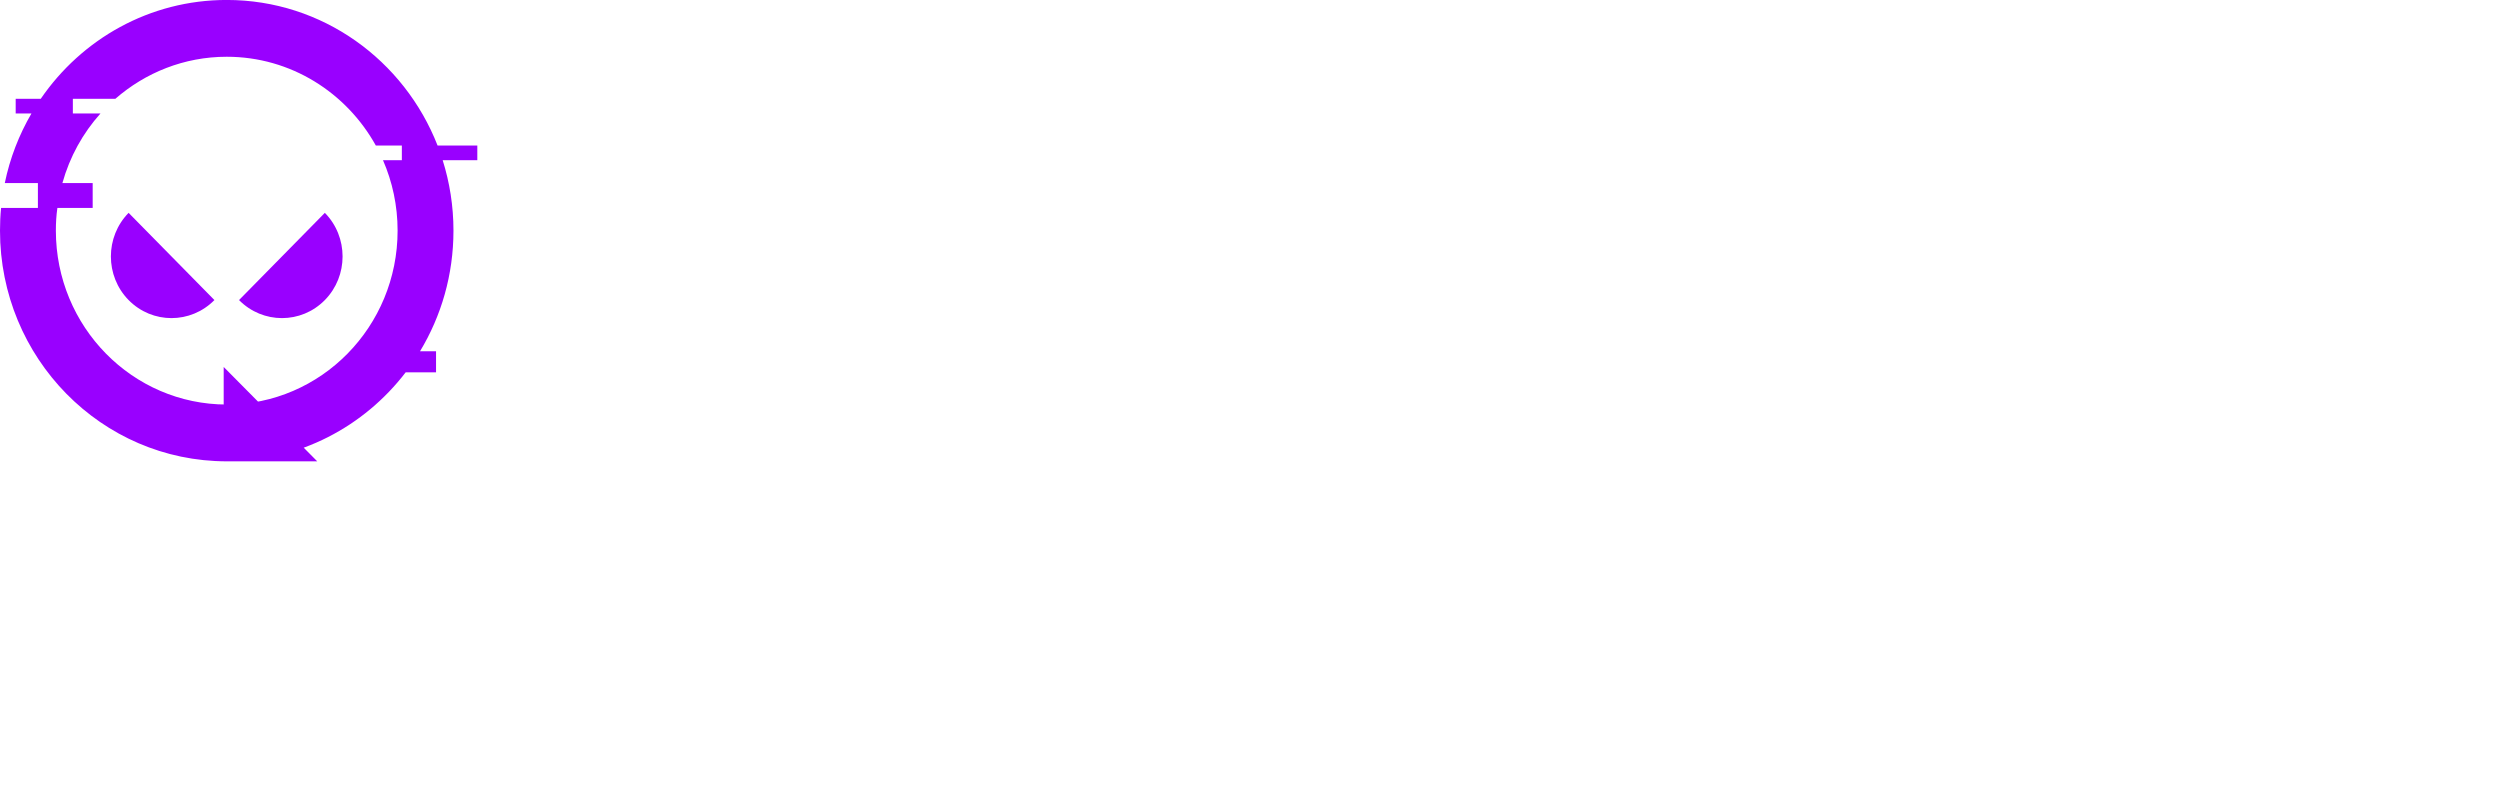
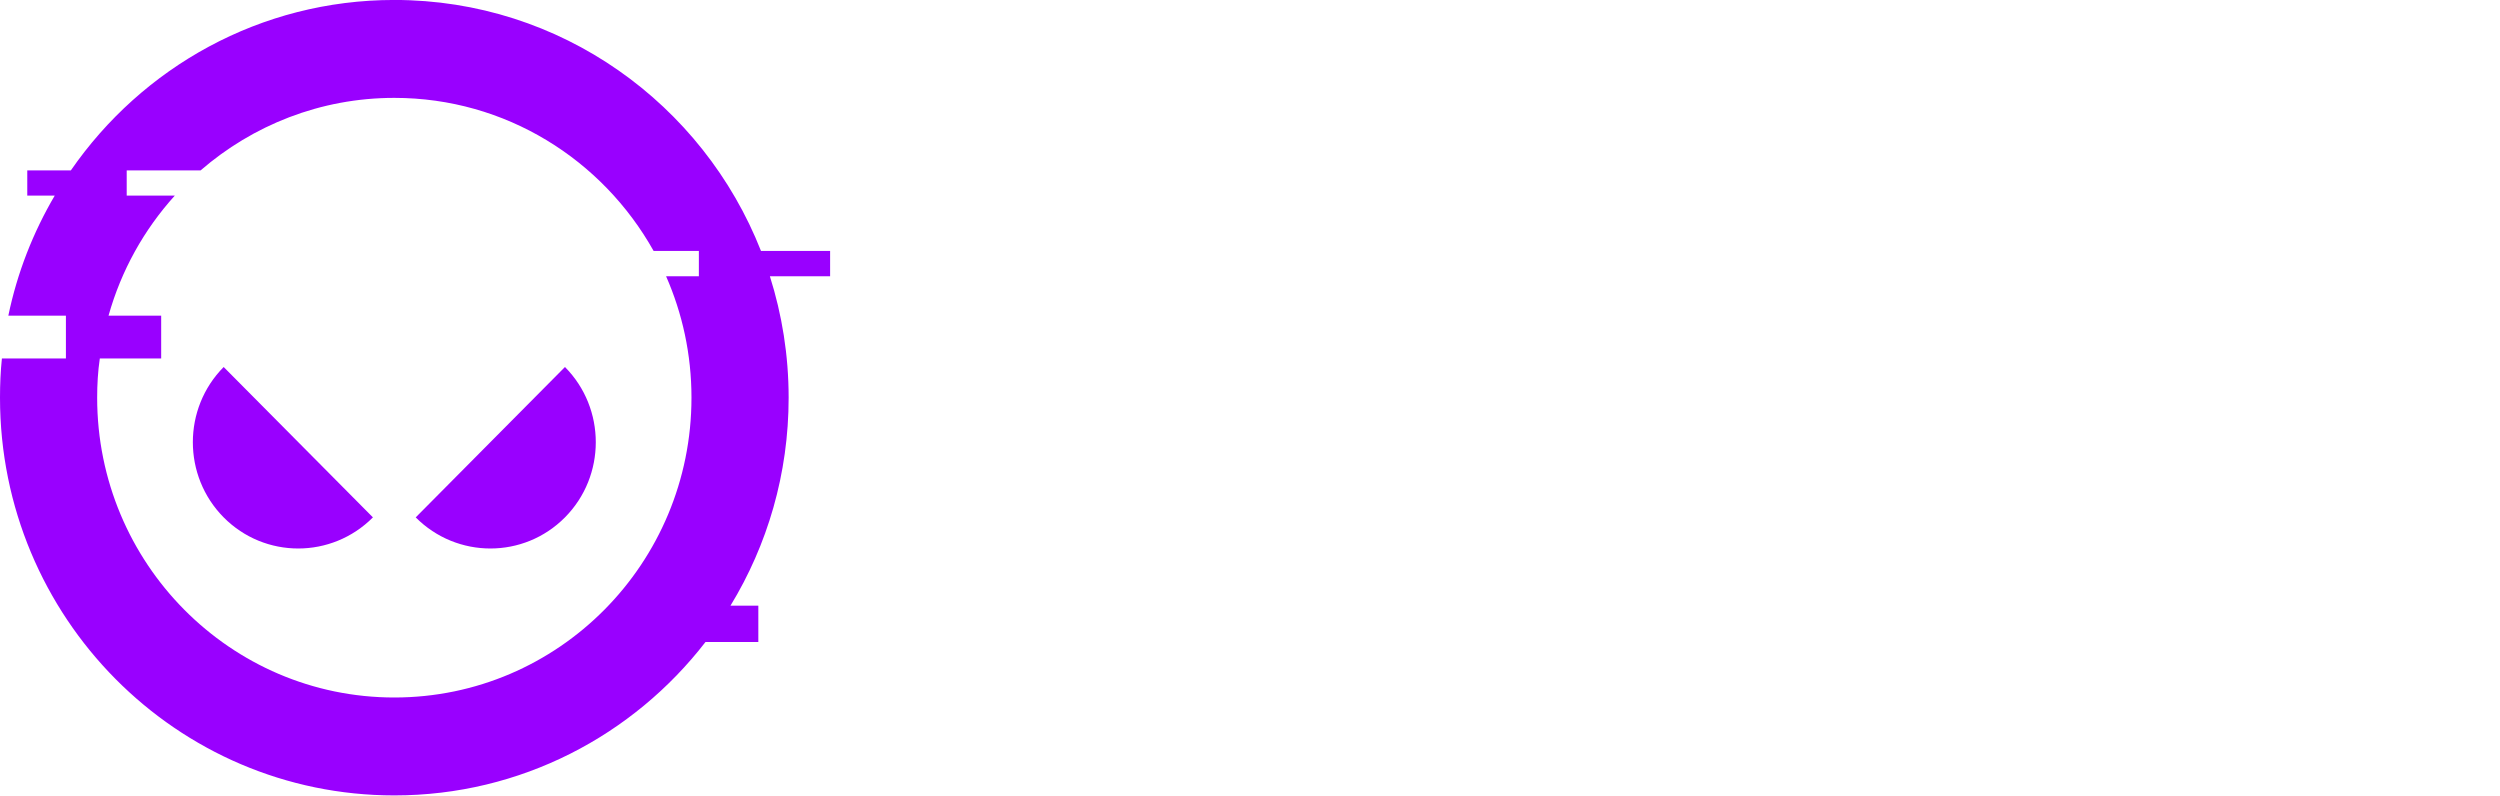
<svg xmlns="http://www.w3.org/2000/svg" width="132" height="42" viewBox="0 0 132 42" fill="none">
  <defs>
    <clipPath id="clip-0">
-       <path d="M11.81 27.32C13.98 29.51 17.51 29.51 19.69 27.32L11.81 19.38C9.64 21.57 9.64 25.13 11.81 27.32ZM21.95 27.32C24.13 29.51 27.66 29.51 29.83 27.32C32 25.13 32 21.57 29.83 19.38L21.95 27.32ZM6.69 9L10.59 9C13.34 6.62 16.91 5.17 20.82 5.17C26.7 5.17 31.81 8.43 34.51 13.25L36.9 13.25L36.9 14.59L35.17 14.59C36.03 16.55 36.51 18.71 36.51 21C36.51 29.74 29.49 36.83 20.82 36.83C12.16 36.83 5.13 29.74 5.13 21C5.13 20.3 5.17 19.61 5.27 18.93L8.51 18.93L8.51 16.67L5.73 16.67C6.4 14.28 7.61 12.12 9.23 10.33L6.69 10.33L6.69 9L6.69 9ZM3.74 9L1.44 9L1.44 10.33L2.89 10.33C1.75 12.27 0.91 14.4 0.44 16.67L3.48 16.67L3.48 18.93L0.1 18.93C0.03 19.61 0 20.3 0 21C0 32.6 9.32 42 20.82 42C27.5 42 33.44 38.83 37.25 33.9L40.04 33.9L40.04 31.98L38.57 31.98C40.52 28.78 41.64 25.02 41.64 21C41.64 18.76 41.29 16.61 40.65 14.59L43.84 14.59L43.84 13.25L40.18 13.25C37.12 5.49 29.61 0 20.82 0C13.74 0 7.5 3.56 3.74 9Z" transform="matrix(0.575 0 0 0.58 0 -0.002)" />
-       <path d="M20.54 47.11L34.24 47.11L20.54 33.41L20.54 47.11Z" transform="matrix(0.575 0 0 0.58 0 -0.002)" />
+       <path d="M11.81 27.32C13.98 29.51 17.51 29.51 19.69 27.32L11.81 19.38C9.64 21.57 9.64 25.13 11.81 27.32ZM21.95 27.32C24.13 29.51 27.66 29.51 29.83 27.32C32 25.13 32 21.57 29.83 19.38L21.95 27.32ZM6.69 9L10.59 9C13.34 6.62 16.91 5.17 20.82 5.17C26.7 5.17 31.81 8.43 34.51 13.25L36.9 13.25L36.9 14.59L35.17 14.59C36.03 16.55 36.51 18.71 36.51 21C36.51 29.74 29.49 36.83 20.82 36.83C12.16 36.83 5.13 29.74 5.13 21C5.13 20.3 5.17 19.61 5.27 18.93L8.51 18.93L8.51 16.67L5.73 16.67C6.4 14.28 7.61 12.12 9.23 10.33L6.69 10.33L6.69 9L6.69 9ZM3.74 9L1.44 9L1.44 10.33L2.89 10.33C1.75 12.27 0.91 14.4 0.44 16.67L3.48 16.67L3.48 18.93L0.1 18.93C0.03 19.61 0 20.3 0 21C0 32.6 9.32 42 20.82 42C27.5 42 33.44 38.83 37.25 33.9L40.04 33.9L40.04 31.98L38.57 31.98C40.52 28.78 41.64 25.02 41.64 21C41.64 18.76 41.29 16.61 40.65 14.59L43.84 14.59L43.84 13.25L40.18 13.25C37.12 5.49 29.61 0 20.82 0C13.74 0 7.5 3.56 3.74 9Z" transform="matrix(1 0 0 1 0 -0.002)" />
    </clipPath>
    <clipPath id="clip-1">
-       <path d="M0.01 0.08L0.01 11.73L1.7 11.73L1.7 12.62L0.01 12.62C-0.05 17.65 4.39 17.56 8.07 17.45C8.67 17.43 9.25 17.42 9.78 17.42L9.75 13.81L4.23 13.81C3.61 13.81 3.25 13.21 3.32 12.62L6.34 12.62L6.34 11.73L3.32 11.73L3.32 0.08L0 0.08L0.01 0.08ZM28.31 3.18L32.48 3.18C32.96 3.18 33.36 3.61 33.36 4.13C33.52 8.71 33.38 8.58 30.95 8.44C30.26 8.4 29.39 8.37 28.3 8.43L28.3 3.18L28.31 3.18ZM27.88 0.07C26.66 0.11 25.59 0.15 24.99 0.08L24.99 0.95L33.02 0.95L33.02 1.83L24.99 1.83L24.99 8.97L26.25 8.97L26.25 10.49L24.99 10.49L24.99 17.42L28.31 17.42L28.31 12.18L31.36 12.2L32.95 17.42L36.68 17.42L34.29 10.39C37.14 9 37.38 4.27 35.78 1.83L36.68 1.83L36.68 0.95L34.94 0.95C34.22 0.19 32.26 0.02 30.22 0.02C29.43 0.02 28.63 0.04 27.89 0.07M16.94 3.71C18.15 3.63 19.69 3.55 19.62 4.67L19.62 12.85C19.62 13.37 19.23 13.8 18.75 13.8L15.72 13.8C14.73 13.81 14.82 12.51 14.84 11.81L16.19 11.81L16.19 10.92L14.84 10.92L14.84 4.66C14.84 4.14 15.24 3.71 15.72 3.71C15.82 3.73 15.95 3.75 16.11 3.75C16.34 3.75 16.63 3.72 16.94 3.71M15.72 0.08C12.28 0.02 11.11 3.97 11.52 6.98L13.59 6.98L13.59 8.5L11.52 8.5C11.25 14.73 11.61 18.07 18.75 17.42C24.63 17.49 22.62 8.29 22.95 4.67C22.88 0.95 20.1 0 17.19 0C16.7 0 16.2 0.03 15.72 0.08ZM69.22 0.05C68.16 0.08 67.12 0.12 66.16 0.08L66.16 0.66L70.22 0.66L70.22 2.18L66.16 2.18L66.16 6.34L69.49 6.34L69.49 3.17L73.66 3.17C75.01 3.15 74.42 5.57 74.54 6.34L77.06 6.34L77.06 7.03L74.54 7.03C74.62 7.66 74.43 8.44 73.67 8.43L69.49 8.43L69.49 7.03L66.16 7.03L66.16 17.42L70.56 17.42L70.56 15.4L69.48 15.4L69.48 12.18L72.53 12.2L74.12 17.42L77.85 17.42L75.46 10.39C76.69 9.75 77.57 8.5 77.8 7.03L79.72 7.03L79.72 6.34L77.85 6.34C78.41 0.75 75.09 0 71.31 0C70.62 0 69.92 0.02 69.22 0.05M56.78 0.08C53.63 0.02 52.15 3.43 52.55 6.35L55.9 6.35C55.64 3.5 56.5 3.61 58.08 3.72C58.58 3.75 59.15 3.79 59.78 3.72C60.99 3.71 60.6 5.6 60.66 6.35L59.7 6.35L59.7 7.04L60.66 7.04L60.66 8.66L55.9 8.66L55.9 7.04L52.55 7.04L52.55 12.42L50.87 12.42L50.87 13.3L52.55 13.3L52.55 17.42L55.9 17.42L55.9 13.3L54.22 13.3L54.22 12.42L60.66 12.42L60.66 17.42L64 17.42L64 7.04L64.33 7.04L64.33 6.35L64 6.35C64.4 1.59 62.09 0.01 58.33 0.01C57.83 0.01 57.31 0.03 56.77 0.09M42.96 0.09C38.48 0.16 38.62 5.31 38.78 8.67L38.06 8.67L38.06 10.69L38.78 10.69L38.78 11.48L36.39 11.48L36.39 12.61L38.78 12.61C38.68 17.06 42.49 17.78 45.93 17.43C51.04 17.43 50.16 10.8 50.16 7.31L44.44 7.35L44.44 10.44L46.83 10.47C46.67 11.26 47.38 13.89 45.93 13.81C45.67 13.76 45.23 13.79 44.75 13.83C43.47 13.9 41.85 13.98 42.08 12.61L40.73 12.61L40.73 11.48L42.08 11.48L42.08 4.65C42.08 4.1 42.47 3.67 42.95 3.67L45.93 3.67C47.03 3.65 46.83 5.16 46.83 5.9L50.16 5.87C50.52 1.44 47.93 0.01 44.46 0.01C43.98 0.01 43.47 0.03 42.96 0.09Z" transform="matrix(0.575 0 0 0.58 52.281 7.016)" />
-       <path d="M0.01 0.14L0.01 20.23L2.96 20.23L2.96 21.76L0.01 21.76L14.04 30.09L17.01 30.04L16.96 23.81L7.35 23.81L5.78 21.76L11.02 21.76L11.02 20.23L5.78 20.23L5.78 0.14L0 0.14L0.01 0.14Z" transform="matrix(0.575 0 0 0.58 52.281 7.016)" />
+       <path d="M0.01 0.08L0.01 11.73L1.7 11.73L1.7 12.62L0.01 12.62C-0.05 17.65 4.39 17.56 8.07 17.45C8.67 17.43 9.25 17.42 9.78 17.42L9.75 13.81L4.23 13.81C3.61 13.81 3.25 13.21 3.32 12.62L6.34 12.62L6.34 11.73L3.32 11.73L3.32 0.08L0 0.08L0.01 0.08ZM28.31 3.18L32.48 3.18C32.96 3.18 33.36 3.61 33.36 4.13C33.52 8.71 33.38 8.58 30.95 8.44C30.26 8.4 29.39 8.37 28.3 8.43L28.3 3.18L28.31 3.18ZM27.88 0.07C26.66 0.11 25.59 0.15 24.99 0.08L24.99 0.95L33.02 0.95L33.02 1.83L24.99 1.83L24.99 8.97L26.25 8.97L26.25 10.49L24.99 10.49L24.99 17.42L28.31 17.42L28.31 12.18L31.36 12.2L32.95 17.42L36.68 17.42L34.29 10.39C37.14 9 37.38 4.27 35.78 1.83L36.68 1.83L36.68 0.95L34.94 0.95C34.22 0.19 32.26 0.02 30.22 0.02C29.43 0.02 28.63 0.04 27.89 0.07M16.94 3.71C18.15 3.63 19.69 3.55 19.62 4.67L19.62 12.85C19.62 13.37 19.23 13.8 18.75 13.8L15.72 13.8C14.73 13.81 14.82 12.51 14.84 11.81L16.19 11.81L16.19 10.92L14.84 10.92L14.84 4.66C14.84 4.14 15.24 3.71 15.72 3.71C15.82 3.73 15.95 3.75 16.11 3.75C16.34 3.75 16.63 3.72 16.94 3.71M15.72 0.08C12.28 0.02 11.11 3.97 11.52 6.98L13.59 6.98L13.59 8.5L11.52 8.5C11.25 14.73 11.61 18.07 18.75 17.42C24.63 17.49 22.62 8.29 22.95 4.67C22.88 0.95 20.1 0 17.19 0C16.7 0 16.2 0.03 15.72 0.08ZM69.22 0.05C68.16 0.08 67.12 0.12 66.16 0.08L66.16 0.66L70.22 0.66L70.22 2.18L66.16 2.18L66.16 6.34L69.49 6.34L69.49 3.17L73.66 3.17C75.01 3.15 74.42 5.57 74.54 6.34L77.06 6.34L77.06 7.03L74.54 7.03C74.62 7.66 74.43 8.44 73.67 8.43L69.49 8.43L69.49 7.03L66.16 7.03L66.16 17.42L70.56 17.42L70.56 15.4L69.48 15.4L69.48 12.18L72.53 12.2L74.12 17.42L77.85 17.42L75.46 10.39C76.69 9.75 77.57 8.5 77.8 7.03L79.72 7.03L79.72 6.34L77.85 6.34C78.41 0.75 75.09 0 71.31 0C70.62 0 69.92 0.02 69.22 0.05M56.78 0.08C53.63 0.02 52.15 3.43 52.55 6.35L55.9 6.35C55.64 3.5 56.5 3.61 58.08 3.72C58.58 3.75 59.15 3.79 59.78 3.72C60.99 3.71 60.6 5.6 60.66 6.35L59.7 6.35L59.7 7.04L60.66 7.04L60.66 8.66L55.9 8.66L55.9 7.04L52.55 7.04L52.55 12.42L50.87 12.42L50.87 13.3L52.55 13.3L52.55 17.42L55.9 17.42L55.9 13.3L54.22 13.3L54.22 12.42L60.66 12.42L60.66 17.42L64 17.42L64 7.04L64.33 7.04L64.33 6.35L64 6.35C64.4 1.59 62.09 0.01 58.33 0.01C57.83 0.01 57.31 0.03 56.77 0.09M42.96 0.09C38.48 0.16 38.62 5.31 38.78 8.67L38.06 8.67L38.06 10.69L38.78 10.69L38.78 11.48L36.39 11.48L36.39 12.61L38.78 12.61C38.68 17.06 42.49 17.78 45.93 17.43C51.04 17.43 50.16 10.8 50.16 7.31L44.44 7.35L44.44 10.44L46.83 10.47C46.67 11.26 47.38 13.89 45.93 13.81C45.67 13.76 45.23 13.79 44.75 13.83C43.47 13.9 41.85 13.98 42.08 12.61L40.73 12.61L40.73 11.48L42.08 11.48L42.08 4.65C42.08 4.1 42.47 3.67 42.95 3.67L45.93 3.67C47.03 3.65 46.83 5.16 46.83 5.9L50.16 5.87C50.52 1.44 47.93 0.01 44.46 0.01C43.98 0.01 43.47 0.03 42.96 0.09Z" transform="matrix(1 0 0 1 52.281 7.016)" />
    </clipPath>
  </defs>
  <g clip-path="url(#clip-0)">
-     <path d="M43.83 0L0 0L0 42L43.83 42L43.83 0Z" fill="rgba(153, 0, 255, 1)" fill-rule="nonzero" transform="matrix(0.575 0 0 0.58 0 -0.002)" />
-     <path d="M0 0L0 0L0 0L0 0L0 0" fill="rgba(153, 0, 255, 1)" fill-rule="nonzero" transform="matrix(0.575 0 0 0.58 0 -0.002)" />
+     <path d="M43.83 0L0 0L0 42L43.83 42L43.83 0Z" fill="rgba(153, 0, 255, 1)" fill-rule="nonzero" transform="matrix(1 0 0 1 0 -0.002)" />
  </g>
  <g clip-path="url(#clip-1)">
-     <path d="M79.76 0L0 0L0 27.96L79.76 27.96L79.76 0Z" fill="rgba(255, 255, 255, 1)" fill-rule="nonzero" transform="matrix(0.575 0 0 0.58 52.234 7.016)" />
-     <path d="M0 0L0 0L0 0L0 0L0 0" fill="rgba(255, 255, 255, 1)" fill-rule="nonzero" transform="matrix(0.575 0 0 0.58 52.234 7.016)" />
+     <path d="M79.76 0L0 0L0 27.96L79.76 27.96L79.76 0Z" fill="rgba(255, 255, 255, 1)" fill-rule="nonzero" transform="matrix(1 0 0 1 52.234 7.016)" />
  </g>
-   <path d="M1.13 5.08L0 5.08L0 0L2.27 0C2.57 0 2.83 0.03 3.07 0.11C3.31 0.19 3.51 0.3 3.67 0.43C3.84 0.57 3.97 0.75 4.05 0.95C4.14 1.15 4.19 1.37 4.19 1.62C4.19 1.79 4.16 1.94 4.12 2.09C4.08 2.24 4.01 2.37 3.93 2.5C3.85 2.63 3.75 2.74 3.62 2.83C3.5 2.92 3.36 3 3.21 3.06L4.35 5.07L3.06 5.07L2.06 3.22L1.13 3.22L1.13 5.07L1.13 5.08ZM1.13 2.42L2.13 2.42C2.41 2.42 2.64 2.35 2.79 2.22C2.95 2.09 3.03 1.9 3.03 1.65C3.03 1.53 3.01 1.42 2.97 1.32C2.93 1.22 2.86 1.14 2.78 1.07C2.7 1 2.61 0.95 2.5 0.92C2.38 0.88 2.25 0.86 2.12 0.86L1.13 0.86L1.13 2.43L1.13 2.42Z" fill="rgba(255, 255, 255, 1)" fill-rule="nonzero" transform="matrix(0.575 0 0 0.58 52.188 30.76)" />
-   <path d="M1.97 8.76L0 8.76L0 0L3.95 0L5.34 0.19L6.39 0.75L7.05 1.63L7.28 2.8L7.17 3.6L6.84 4.31L6.3 4.88L5.58 5.28L7.56 8.74L5.33 8.74L3.58 5.56L1.97 5.56L1.97 8.74L1.97 8.76Z" fill="rgba(255, 255, 255, 1)" fill-rule="nonzero" transform="matrix(0.575 0 0 0.58 52.188 30.76)" />
-   <path d="M3.58 5.08L0 5.08L0 0L3.58 0L3.58 0.91L1.13 0.91L1.13 2.1L3.44 2.1L3.44 2.94L1.13 2.94L1.13 4.18L3.58 4.18L3.58 5.09L3.58 5.08Z" fill="rgba(255, 255, 255, 1)" fill-rule="nonzero" transform="matrix(0.575 0 0 0.58 59.438 30.76)" />
-   <path d="M6.23 8.76L0 8.76L0 0L6.23 0L6.23 1.57L1.97 1.57L1.97 3.62L5.99 3.62L5.99 5.07L1.97 5.07L1.97 7.2L6.23 7.2L6.23 8.77L6.23 8.76Z" fill="rgba(255, 255, 255, 1)" fill-rule="nonzero" transform="matrix(0.575 0 0 0.58 59.438 30.76)" />
-   <path d="M3.45 3.87L1.55 3.87L1.14 5.08L0 5.08L1.88 0L3.21 0L5.09 5.08L3.86 5.08L3.46 3.87L3.45 3.87ZM1.79 3.04L3.21 3.04L2.54 1.05L2.47 1.05L1.79 3.04L1.79 3.04Z" fill="rgba(255, 255, 255, 1)" fill-rule="nonzero" transform="matrix(0.575 0 0 0.58 65.359 30.76)" />
-   <path d="M6 6.67L2.7 6.67L1.98 8.76L0 8.76L3.27 0L5.58 0L8.85 8.76L6.72 8.76L6.01 6.67L6 6.67Z" fill="rgba(255, 255, 255, 1)" fill-rule="nonzero" transform="matrix(0.575 0 0 0.58 65.359 30.76)" />
-   <path d="M2.13 0.01C2.54 0.01 2.89 0.06 3.21 0.17C3.52 0.28 3.79 0.45 4 0.66C4.22 0.88 4.38 1.14 4.5 1.45C4.61 1.76 4.67 2.12 4.67 2.51C4.67 2.91 4.61 3.29 4.5 3.61C4.39 3.93 4.23 4.2 4.01 4.42C3.79 4.64 3.52 4.8 3.21 4.92C2.89 5.03 2.54 5.09 2.13 5.09L0 5.09L0 0L2.13 0L2.13 0.01ZM1.14 4.18L1.95 4.18C2.46 4.18 2.84 4.04 3.11 3.76C3.38 3.48 3.51 3.07 3.51 2.53C3.51 2.27 3.48 2.05 3.4 1.84C3.33 1.64 3.23 1.47 3.09 1.33C2.96 1.19 2.79 1.09 2.6 1.02C2.41 0.95 2.19 0.91 1.95 0.91L1.13 0.91L1.13 4.18L1.14 4.18Z" fill="rgba(255, 255, 255, 1)" fill-rule="nonzero" transform="matrix(0.575 0 0 0.58 72.898 30.748)" />
-   <path d="M3.71 0.01L5.58 0.3L6.96 1.14L7.82 2.5L8.12 4.33L7.83 6.23L6.97 7.62L5.58 8.48L3.7 8.77L0 8.77L0 0L3.7 0L3.71 0.01Z" fill="rgba(255, 255, 255, 1)" fill-rule="nonzero" transform="matrix(0.575 0 0 0.58 72.898 30.748)" />
-   <path d="M1.89 5.08L1.89 3.21L0 0L1.22 0L2.41 2.13L2.48 2.13L3.67 0L4.9 0L3.02 3.21L3.02 5.08L1.89 5.08Z" fill="rgba(255, 255, 255, 1)" fill-rule="nonzero" transform="matrix(0.575 0 0 0.58 79.016 30.76)" />
-   <path d="M3.28 8.76L3.28 5.54L0 0L2.13 0L4.2 3.67L4.32 3.67L6.39 0L8.52 0L5.25 5.54L5.25 8.76L3.28 8.76Z" fill="rgba(255, 255, 255, 1)" fill-rule="nonzero" transform="matrix(0.575 0 0 0.58 79.016 30.76)" />
-   <path d="M1.62 5.09L1.62 0.91L0 0.91L0 0L4.38 0L4.38 0.91L2.75 0.91L2.75 5.09L1.62 5.09Z" fill="rgba(255, 255, 255, 1)" fill-rule="nonzero" transform="matrix(0.575 0 0 0.58 89.578 30.754)" />
-   <path d="M2.82 8.77L2.82 1.57L0 1.57L0 0L7.61 0L7.61 1.57L4.79 1.57L4.79 8.77L2.82 8.77Z" fill="rgba(255, 255, 255, 1)" fill-rule="nonzero" transform="matrix(0.575 0 0 0.58 89.578 30.754)" />
-   <path d="M2.6 0C3 0 3.36 0.06 3.68 0.19C4 0.31 4.27 0.49 4.5 0.72C4.72 0.95 4.89 1.23 5.01 1.56C5.13 1.89 5.2 2.26 5.2 2.67C5.2 3.09 5.14 3.46 5.02 3.79C4.9 4.12 4.73 4.4 4.5 4.63C4.28 4.86 4 5.03 3.69 5.16C3.36 5.28 3 5.35 2.6 5.35C2.21 5.35 1.84 5.28 1.52 5.16C1.2 5.04 0.93 4.86 0.7 4.63C0.48 4.4 0.3 4.12 0.18 3.79C0.06 3.46 0 3.09 0 2.67C0 2.26 0.06 1.89 0.18 1.56C0.3 1.23 0.48 0.95 0.71 0.72C0.93 0.49 1.21 0.31 1.53 0.19C1.85 0.06 2.21 0 2.6 0L2.6 0ZM2.6 0.93C2.38 0.93 2.18 0.97 2 1.06C1.82 1.14 1.67 1.25 1.55 1.4C1.42 1.55 1.32 1.73 1.25 1.95C1.18 2.16 1.15 2.41 1.15 2.67C1.15 2.93 1.18 3.17 1.25 3.39C1.32 3.6 1.42 3.78 1.54 3.93C1.67 4.08 1.82 4.2 2 4.28C2.17 4.36 2.37 4.4 2.6 4.4C2.82 4.4 3.02 4.36 3.2 4.28C3.38 4.2 3.52 4.08 3.65 3.93C3.78 3.78 3.88 3.6 3.94 3.39C4.01 3.17 4.04 2.93 4.04 2.67C4.04 2.4 4.01 2.16 3.94 1.95C3.87 1.73 3.77 1.55 3.65 1.4C3.52 1.25 3.38 1.14 3.2 1.06C3.02 0.97 2.82 0.93 2.6 0.93Z" fill="rgba(255, 255, 255, 1)" fill-rule="nonzero" transform="matrix(0.575 0 0 0.58 96.266 30.633)" />
-   <path d="M4.52 0L6.4 0.32L7.82 1.24L8.72 2.69L9.04 4.61L8.73 6.53L7.83 7.98L6.41 8.9L4.53 9.22L2.64 8.9L1.22 7.98L0.32 6.53L0 4.61L0.32 2.69L1.23 1.24L2.66 0.32L4.53 0L4.52 0Z" fill="rgba(255, 255, 255, 1)" fill-rule="nonzero" transform="matrix(0.575 0 0 0.58 96.266 30.633)" />
-   <path d="M2.25 0C2.53 0 2.78 0.04 3.01 0.13C3.24 0.21 3.44 0.33 3.61 0.48C3.77 0.63 3.9 0.82 3.99 1.04C4.08 1.26 4.13 1.5 4.13 1.76C4.13 2.02 4.08 2.26 3.99 2.47C3.9 2.69 3.77 2.87 3.59 3.02C3.42 3.17 3.22 3.29 2.98 3.38C2.75 3.46 2.49 3.5 2.2 3.5L1.13 3.5L1.13 5.08L0 5.08L0 0L2.25 0ZM1.13 2.64L1.95 2.64C2.28 2.64 2.53 2.56 2.71 2.41C2.89 2.26 2.98 2.05 2.98 1.76C2.98 1.47 2.89 1.25 2.71 1.1C2.54 0.95 2.28 0.87 1.95 0.87L1.13 0.87L1.13 2.64L1.13 2.64Z" fill="rgba(255, 255, 255, 1)" fill-rule="nonzero" transform="matrix(0.575 0 0 0.58 107.578 30.76)" />
-   <path d="M3.92 0L5.24 0.22L6.27 0.83L6.94 1.79L7.18 3.03L6.94 4.26L6.25 5.21L5.19 5.82L3.83 6.04L1.97 6.04L1.97 8.76L0 8.76L0 0L3.92 0Z" fill="rgba(255, 255, 255, 1)" fill-rule="nonzero" transform="matrix(0.575 0 0 0.58 107.578 30.76)" />
-   <path d="M3.54 5.08L0 5.08L0 0L1.13 0L1.13 4.16L3.54 4.16L3.54 5.09L3.54 5.08Z" fill="rgba(255, 255, 255, 1)" fill-rule="nonzero" transform="matrix(0.575 0 0 0.58 114.281 30.76)" />
-   <path d="M6.15 8.76L0 8.76L0 0L1.97 0L1.97 7.17L6.15 7.17L6.15 8.77L6.15 8.76Z" fill="rgba(255, 255, 255, 1)" fill-rule="nonzero" transform="matrix(0.575 0 0 0.58 114.281 30.76)" />
-   <path d="M3.44 3.87L1.55 3.87L1.13 5.08L0 5.08L1.88 0L3.21 0L5.09 5.08L3.86 5.08L3.46 3.87L3.44 3.87ZM1.79 3.04L3.2 3.04L2.53 1.05L2.46 1.05L1.78 3.04L1.79 3.04Z" fill="rgba(255, 255, 255, 1)" fill-rule="nonzero" transform="matrix(0.575 0 0 0.58 119.234 30.76)" />
-   <path d="M5.99 6.67L2.69 6.67L1.97 8.76L0 8.76L3.27 0L5.58 0L8.85 8.76L6.72 8.76L6.01 6.67L5.99 6.67Z" fill="rgba(255, 255, 255, 1)" fill-rule="nonzero" transform="matrix(0.575 0 0 0.58 119.234 30.76)" />
-   <path d="M1.89 5.08L1.89 3.21L0 0L1.22 0L2.41 2.13L2.48 2.13L3.67 0L4.9 0L3.02 3.21L3.02 5.08L1.89 5.08Z" fill="rgba(255, 255, 255, 1)" fill-rule="nonzero" transform="matrix(0.575 0 0 0.58 125.625 30.76)" />
-   <path d="M3.28 8.76L3.28 5.54L0 0L2.13 0L4.2 3.67L4.32 3.67L6.39 0L8.52 0L5.25 5.54L5.25 8.76L3.28 8.76Z" fill="rgba(255, 255, 255, 1)" fill-rule="nonzero" transform="matrix(0.575 0 0 0.58 125.625 30.76)" />
+   <path d="M1.13 5.08L0 5.08L0 0L2.27 0C2.57 0 2.83 0.03 3.07 0.11C3.31 0.19 3.51 0.3 3.67 0.43C3.84 0.57 3.97 0.75 4.05 0.95C4.14 1.15 4.19 1.37 4.19 1.62C4.19 1.79 4.16 1.94 4.12 2.09C4.08 2.24 4.01 2.37 3.93 2.5C3.85 2.63 3.75 2.74 3.62 2.83C3.5 2.92 3.36 3 3.21 3.06L4.35 5.07L3.06 5.07L2.06 3.22L1.13 3.22L1.13 5.07L1.13 5.08ZM1.13 2.42L2.13 2.42C2.41 2.42 2.64 2.35 2.79 2.22C2.95 2.09 3.03 1.9 3.03 1.65C3.03 1.53 3.01 1.42 2.97 1.32C2.93 1.22 2.86 1.14 2.78 1.07C2.7 1 2.61 0.95 2.5 0.92C2.38 0.88 2.25 0.86 2.12 0.86L1.13 0.86L1.13 2.43L1.13 2.42Z" fill="rgba(255, 255, 255, 1)" fill-rule="nonzero" transform="matrix(1 0 0 1 52.188 30.76)" />
+   <path d="M3.58 5.08L0 5.08L0 0L3.58 0L3.58 0.91L1.13 0.91L1.13 2.1L3.44 2.1L3.44 2.94L1.13 2.94L1.13 4.18L3.58 4.18L3.58 5.09L3.58 5.08Z" fill="rgba(255, 255, 255, 1)" fill-rule="nonzero" transform="matrix(1 0 0 1 59.438 30.76)" />
+   <path d="M3.45 3.87L1.55 3.87L1.14 5.08L0 5.08L1.88 0L3.21 0L5.09 5.08L3.86 5.08L3.46 3.87L3.45 3.87ZM1.79 3.04L3.21 3.04L2.54 1.05L2.47 1.05L1.79 3.04L1.79 3.04Z" fill="rgba(255, 255, 255, 1)" fill-rule="nonzero" transform="matrix(1 0 0 1 65.359 30.76)" />
+   <path d="M2.13 0.01C2.54 0.01 2.89 0.06 3.21 0.17C3.52 0.28 3.79 0.45 4 0.66C4.22 0.88 4.38 1.14 4.5 1.45C4.61 1.76 4.67 2.12 4.67 2.51C4.67 2.91 4.61 3.29 4.5 3.61C4.39 3.93 4.23 4.2 4.01 4.42C3.79 4.64 3.52 4.8 3.21 4.92C2.89 5.03 2.54 5.09 2.13 5.09L0 5.09L0 0L2.13 0L2.13 0.01ZM1.14 4.18L1.95 4.18C2.46 4.18 2.84 4.04 3.11 3.76C3.38 3.48 3.51 3.07 3.51 2.53C3.51 2.27 3.48 2.05 3.4 1.84C3.33 1.64 3.23 1.47 3.09 1.33C2.96 1.19 2.79 1.09 2.6 1.02C2.41 0.95 2.19 0.91 1.95 0.91L1.13 0.91L1.13 4.18L1.14 4.18Z" fill="rgba(255, 255, 255, 1)" fill-rule="nonzero" transform="matrix(1 0 0 1 72.898 30.748)" />
+   <path d="M1.89 5.08L1.89 3.21L0 0L1.22 0L2.41 2.13L2.48 2.13L3.67 0L4.9 0L3.02 3.21L3.02 5.08L1.89 5.08Z" fill="rgba(255, 255, 255, 1)" fill-rule="nonzero" transform="matrix(1 0 0 1 79.016 30.76)" />
+   <path d="M1.62 5.09L1.62 0.91L0 0.91L0 0L4.38 0L4.38 0.91L2.75 0.91L2.75 5.09L1.62 5.09Z" fill="rgba(255, 255, 255, 1)" fill-rule="nonzero" transform="matrix(1 0 0 1 89.578 30.754)" />
+   <path d="M2.6 0C3 0 3.36 0.06 3.68 0.19C4 0.31 4.27 0.49 4.5 0.72C4.72 0.95 4.89 1.23 5.01 1.56C5.13 1.89 5.2 2.26 5.2 2.67C5.2 3.09 5.14 3.46 5.02 3.79C4.9 4.12 4.73 4.4 4.5 4.63C4.28 4.86 4 5.03 3.69 5.16C3.36 5.28 3 5.35 2.6 5.35C2.21 5.35 1.84 5.28 1.52 5.16C1.2 5.04 0.93 4.86 0.7 4.63C0.48 4.4 0.3 4.12 0.18 3.79C0.06 3.46 0 3.09 0 2.67C0 2.26 0.06 1.89 0.18 1.56C0.3 1.23 0.48 0.95 0.71 0.72C0.93 0.49 1.21 0.31 1.53 0.19C1.85 0.06 2.21 0 2.6 0L2.6 0ZM2.6 0.93C2.38 0.93 2.18 0.97 2 1.06C1.82 1.14 1.67 1.25 1.55 1.4C1.42 1.55 1.32 1.73 1.25 1.95C1.18 2.16 1.15 2.41 1.15 2.67C1.15 2.93 1.18 3.17 1.25 3.39C1.32 3.6 1.42 3.78 1.54 3.93C1.67 4.08 1.82 4.2 2 4.28C2.17 4.36 2.37 4.4 2.6 4.4C2.82 4.4 3.02 4.36 3.2 4.28C3.38 4.2 3.52 4.08 3.65 3.93C3.78 3.78 3.88 3.6 3.94 3.39C4.01 3.17 4.04 2.93 4.04 2.67C4.04 2.4 4.01 2.16 3.94 1.95C3.87 1.73 3.77 1.55 3.65 1.4C3.52 1.25 3.38 1.14 3.2 1.06C3.02 0.97 2.82 0.93 2.6 0.93Z" fill="rgba(255, 255, 255, 1)" fill-rule="nonzero" transform="matrix(1 0 0 1 96.266 30.633)" />
+   <path d="M2.25 0C2.53 0 2.78 0.04 3.01 0.13C3.24 0.21 3.44 0.33 3.61 0.48C3.77 0.63 3.9 0.82 3.99 1.04C4.08 1.26 4.13 1.5 4.13 1.76C4.13 2.02 4.08 2.26 3.99 2.47C3.9 2.69 3.77 2.87 3.59 3.02C3.42 3.17 3.22 3.29 2.98 3.38C2.75 3.46 2.49 3.5 2.2 3.5L1.13 3.5L1.13 5.08L0 5.08L0 0L2.25 0ZM1.13 2.64L1.95 2.64C2.28 2.64 2.53 2.56 2.71 2.41C2.89 2.26 2.98 2.05 2.98 1.76C2.98 1.47 2.89 1.25 2.71 1.1C2.54 0.95 2.28 0.87 1.95 0.87L1.13 0.87L1.13 2.64L1.13 2.64Z" fill="rgba(255, 255, 255, 1)" fill-rule="nonzero" transform="matrix(1 0 0 1 107.578 30.76)" />
+   <path d="M3.54 5.08L0 5.08L0 0L1.13 0L1.13 4.16L3.54 4.16L3.54 5.09L3.54 5.08Z" fill="rgba(255, 255, 255, 1)" fill-rule="nonzero" transform="matrix(1 0 0 1 114.281 30.76)" />
+   <path d="M3.44 3.87L1.55 3.87L1.13 5.08L0 5.08L1.88 0L3.21 0L5.09 5.08L3.86 5.08L3.46 3.87L3.44 3.87ZM1.79 3.04L3.2 3.04L2.53 1.05L2.46 1.05L1.78 3.04L1.79 3.04Z" fill="rgba(255, 255, 255, 1)" fill-rule="nonzero" transform="matrix(1 0 0 1 119.234 30.76)" />
+   <path d="M1.89 5.08L1.89 3.21L0 0L1.22 0L2.41 2.13L2.48 2.13L3.67 0L4.9 0L3.02 3.21L3.02 5.08L1.89 5.08Z" fill="rgba(255, 255, 255, 1)" fill-rule="nonzero" transform="matrix(1 0 0 1 125.625 30.76)" />
</svg>
